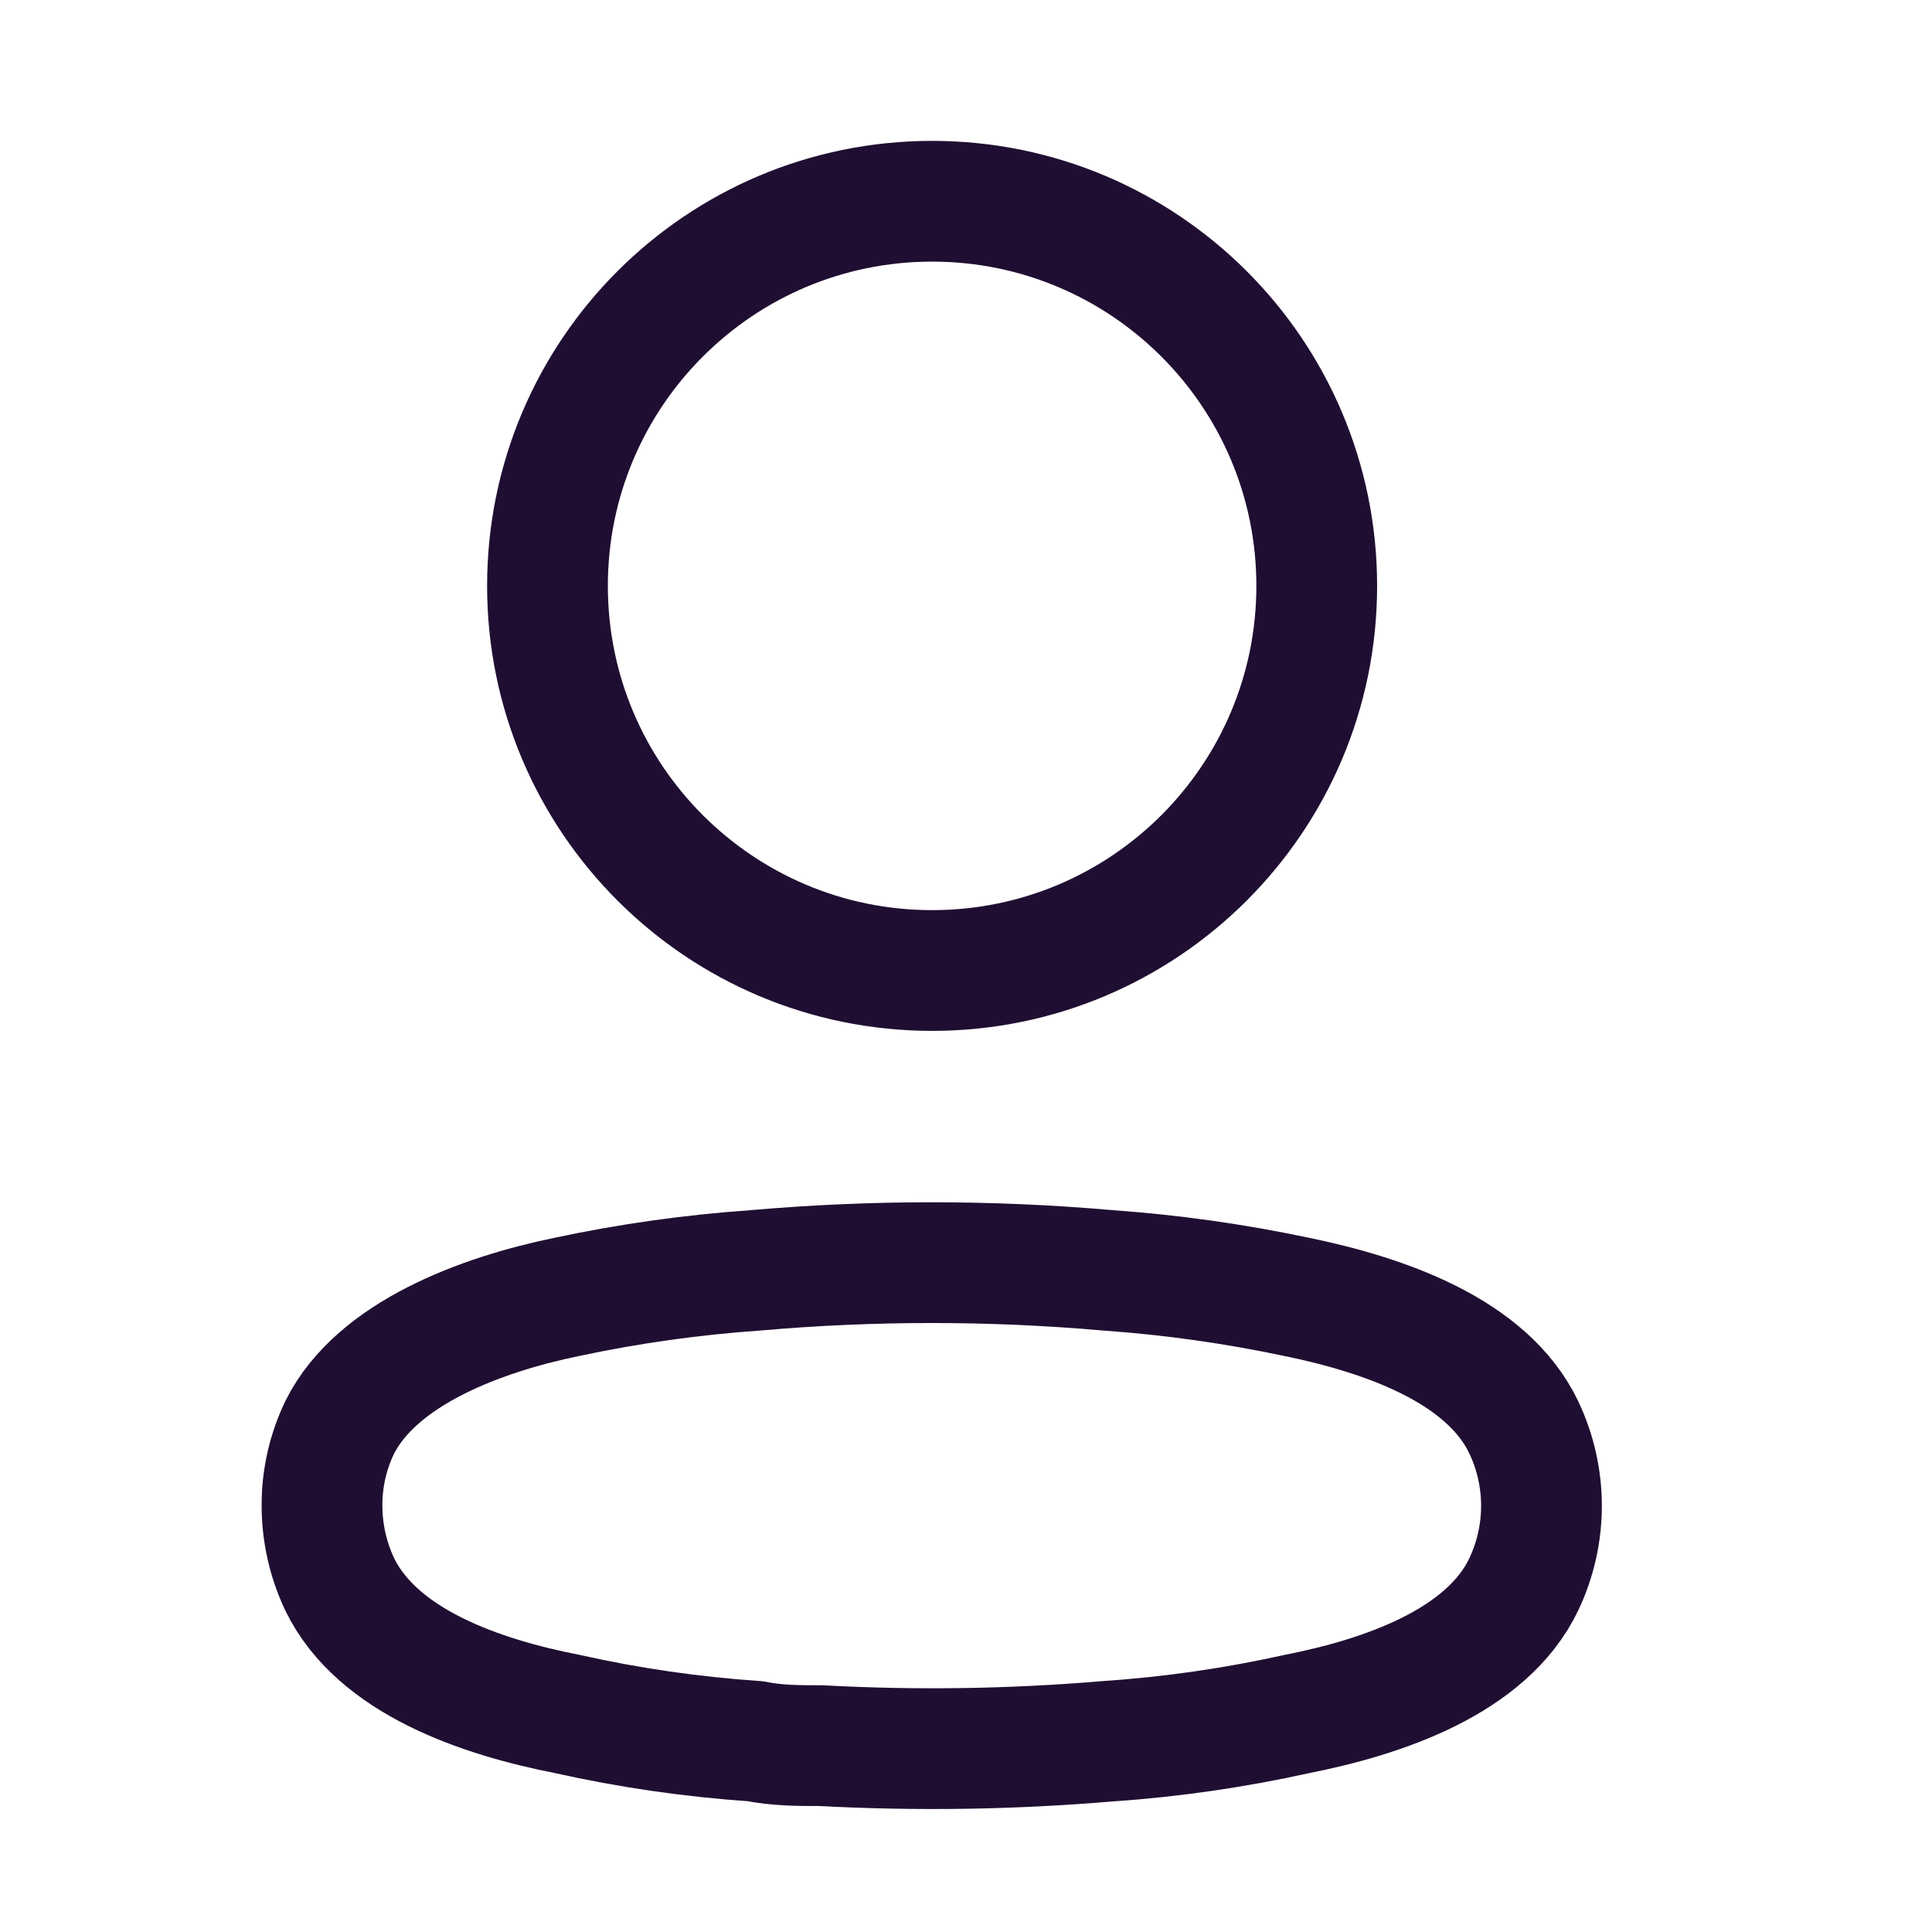
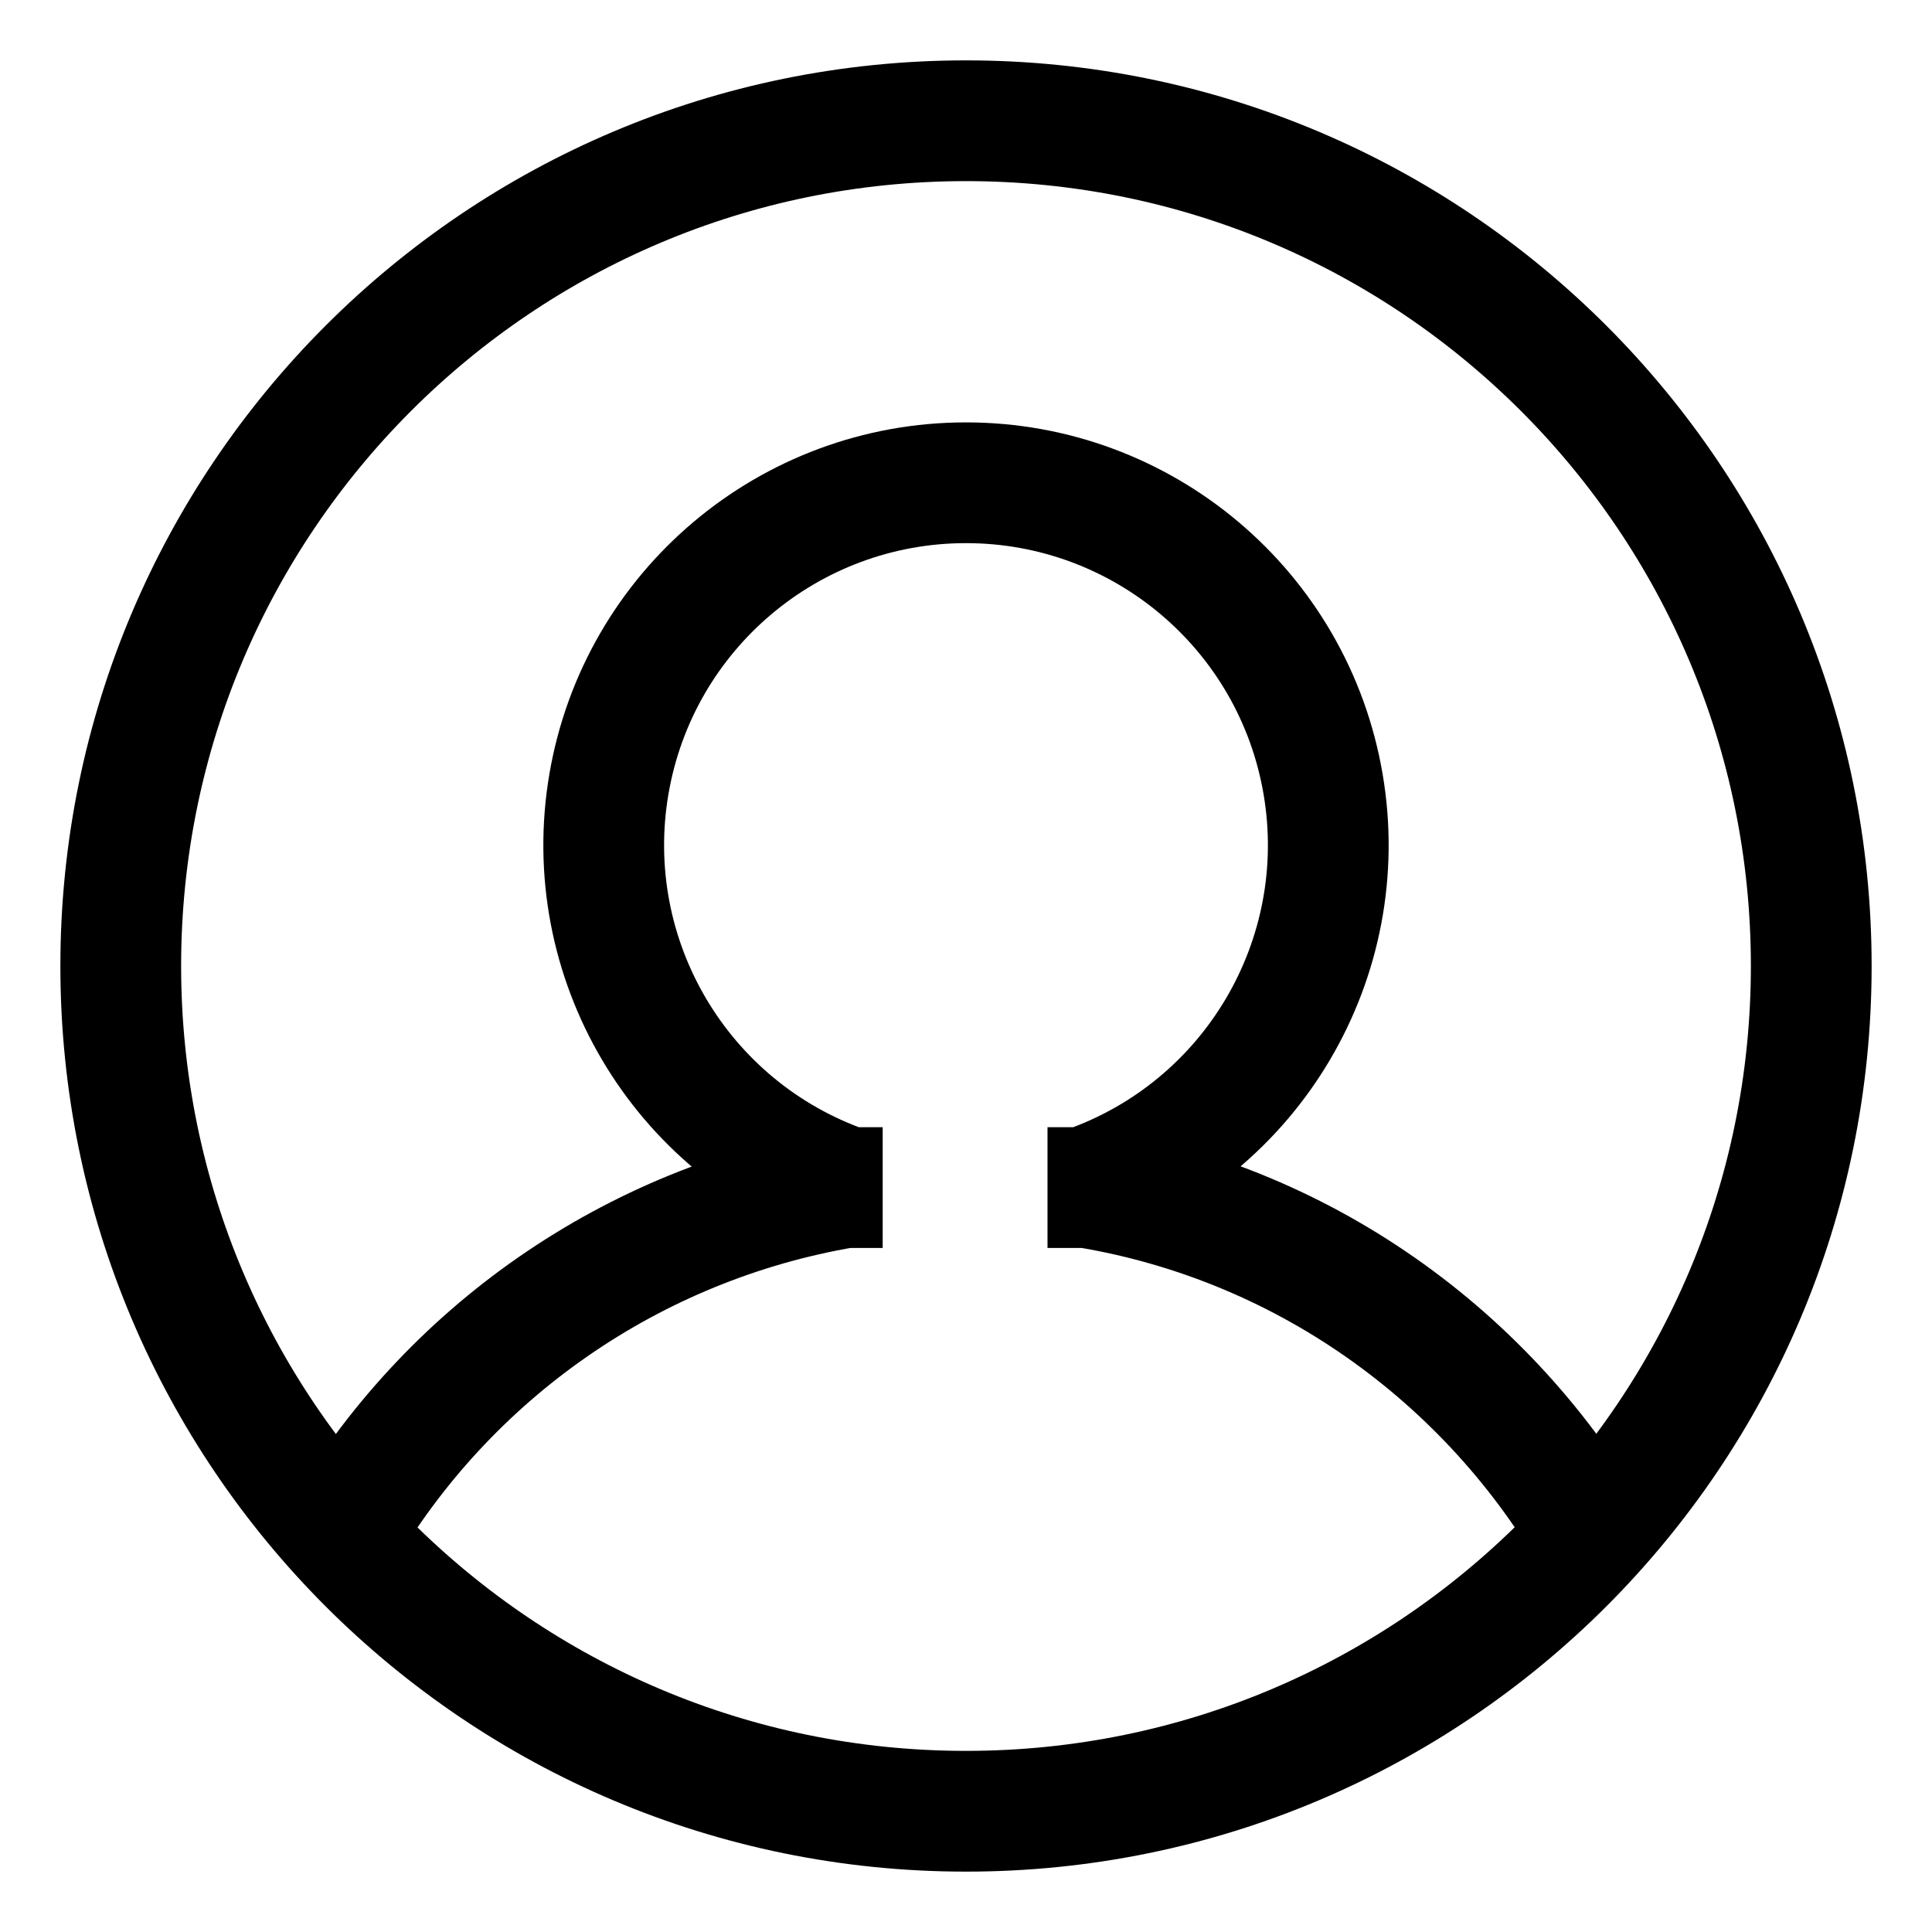
- <svg xmlns="http://www.w3.org/2000/svg" width="24" height="24" viewBox="0 0 24 24" id="profile">
-   <g fill="none" fill-rule="evenodd" stroke="#200E32" stroke-linecap="round" stroke-linejoin="round" stroke-width="1.5" transform="translate(4 2.5)">
-     <circle cx="7.579" cy="4.778" r="4.778" />
-     <path d="M5.32907052e-15,16.201 C-0.001,15.865 0.074,15.534 0.22,15.231 C0.677,14.316 1.968,13.831 3.039,13.611 C3.811,13.446 4.594,13.336 5.382,13.281 C6.841,13.153 8.308,13.153 9.767,13.281 C10.554,13.337 11.337,13.447 12.11,13.611 C13.181,13.831 14.471,14.27 14.929,15.231 C15.222,15.848 15.222,16.564 14.929,17.181 C14.471,18.142 13.181,18.581 12.11,18.792 C11.338,18.963 10.555,19.077 9.767,19.13 C8.579,19.231 7.387,19.249 6.197,19.185 C5.922,19.185 5.657,19.185 5.382,19.13 C4.597,19.077 3.816,18.964 3.048,18.792 C1.968,18.581 0.687,18.142 0.22,17.181 C0.075,16.875 -0,16.54 5.32907052e-15,16.201 Z" />
+ <svg xmlns="http://www.w3.org/2000/svg" viewBox="0 0 32 32" aria-hidden="true" role="presentation" focusable="false" style="display: block; fill: none; height: 24px; width: 24px; stroke: currentcolor; stroke-width: 2; overflow: visible;">
+   <g fill="none">
+     <circle cx="16" cy="16" r="14" />
+     <path d="M14.02 19.66a6 6 0 1 1 3.96 0M17.35 19.67H18c3.69.61 6.8 2.91 8.54 6.08m-20.92-.27A12.01 12.01 0 0 1 14 19.67h.62" />
  </g>
</svg>
